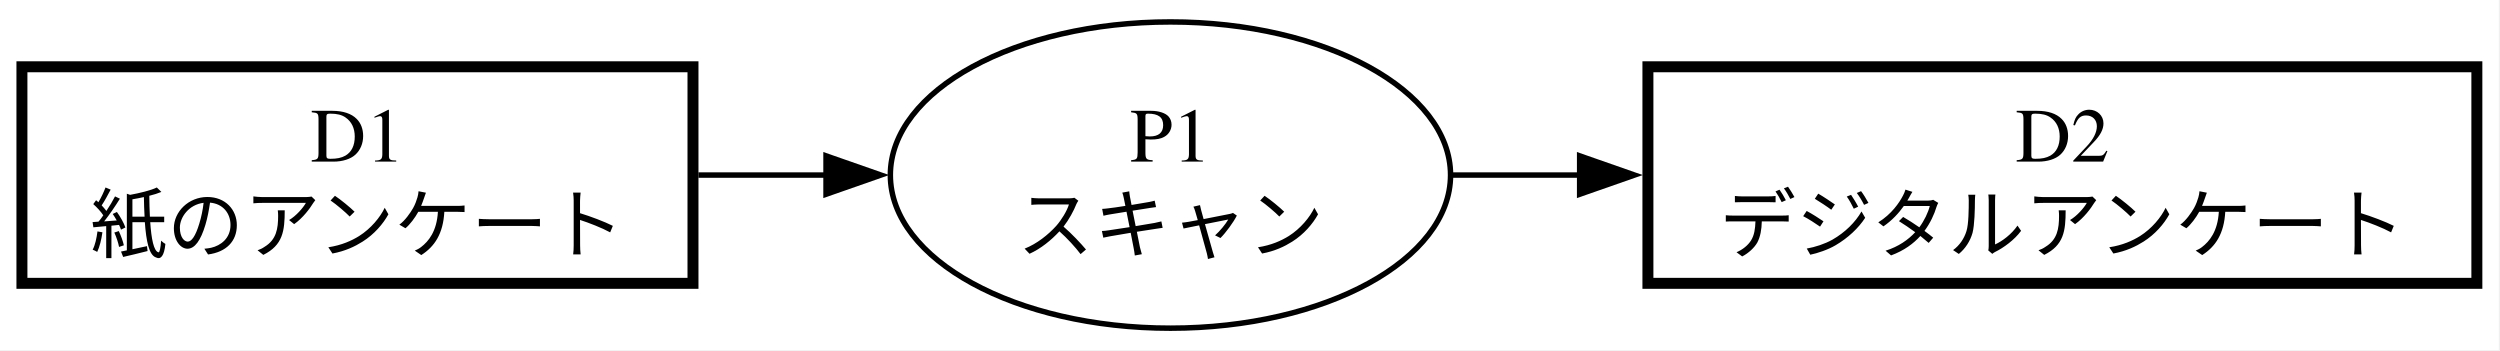
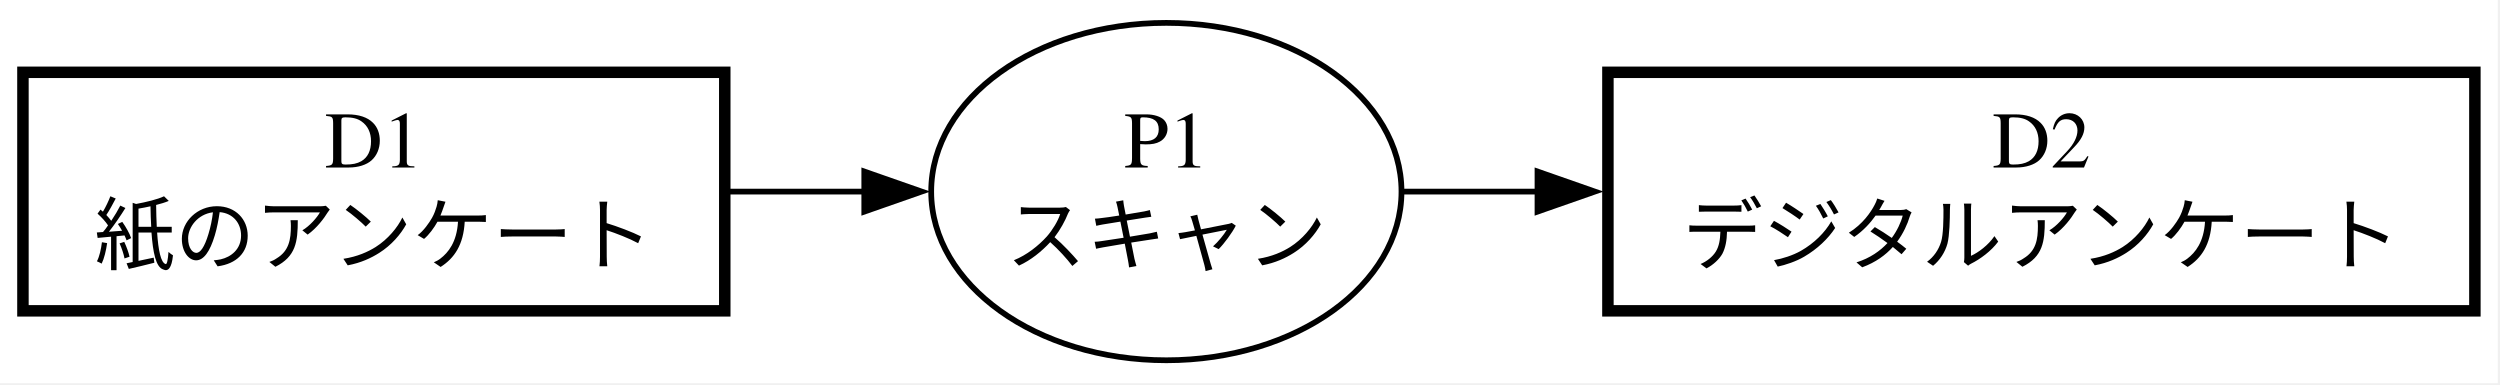
- <svg xmlns="http://www.w3.org/2000/svg" width="456pt" height="64pt" viewBox="0.00 0.00 456.00 64.00">
-   <g id="graph0" class="graph" transform="scale(1 1) rotate(0) translate(4 59.86)">
-     <polygon fill="white" stroke="none" points="-4,4 -4,-59.86 451.78,-59.86 451.78,4 -4,4" />
+ <svg xmlns="http://www.w3.org/2000/svg" width="436pt" height="67pt" viewBox="0.00 0.00 436.00 67.00">
+   <g id="graph0" class="graph" transform="scale(1 1) rotate(0) translate(4 62.83)">
+     <polygon fill="white" stroke="none" points="-4,4 -4,-62.83 431.62,-62.83 431.62,4 -4,4" />
    <g id="node1" class="node">
-       <polygon fill="none" stroke="black" stroke-width="2" points="122.4,-47.68 0,-47.68 0,-8.18 122.4,-8.18 122.4,-47.68" />
-       <text xml:space="preserve" text-anchor="middle" x="61.2" y="-30.38" font-family="Times,serif" font-size="14.00">D1</text>
-       <text xml:space="preserve" text-anchor="middle" x="61.2" y="-13.88" font-family="Times,serif" font-size="14.00">紙のアンケート</text>
+       <polygon fill="none" stroke="black" stroke-width="2" points="122.4,-50.22 0,-50.22 0,-8.62 122.4,-8.62 122.4,-50.22" />
+       <text xml:space="preserve" text-anchor="middle" x="61.2" y="-33.62" font-family="Times,serif" font-size="14.00">D1</text>
+       <text xml:space="preserve" text-anchor="middle" x="61.2" y="-16.82" font-family="Times,serif" font-size="14.00">紙のアンケート</text>
    </g>
    <g id="node3" class="node">
-       <ellipse fill="none" stroke="black" cx="209.49" cy="-27.93" rx="51.09" ry="27.93" />
-       <text xml:space="preserve" text-anchor="middle" x="209.49" y="-30.38" font-family="Times,serif" font-size="14.00">P1</text>
-       <text xml:space="preserve" text-anchor="middle" x="209.49" y="-13.88" font-family="Times,serif" font-size="14.00">スキャン</text>
+       <ellipse fill="none" stroke="black" cx="199.41" cy="-29.42" rx="41.01" ry="29.42" />
+       <text xml:space="preserve" text-anchor="middle" x="199.41" y="-33.62" font-family="Times,serif" font-size="14.00">P1</text>
+       <text xml:space="preserve" text-anchor="middle" x="199.41" y="-16.82" font-family="Times,serif" font-size="14.00">スキャン</text>
    </g>
    <g id="edge1" class="edge">
-       <path fill="none" stroke="black" d="M123.39,-27.93C131.18,-27.93 139.15,-27.93 146.94,-27.93" />
-       <polygon fill="black" stroke="black" points="146.67,-31.43 156.67,-27.93 146.67,-24.43 146.67,-31.43" />
+       <path fill="none" stroke="black" d="M123.13,-29.42C131.04,-29.42 139.07,-29.42 146.8,-29.42" />
+       <polygon fill="black" stroke="black" points="146.73,-32.92 156.73,-29.42 146.73,-25.92 146.73,-32.92" />
    </g>
    <g id="node2" class="node">
-       <polygon fill="none" stroke="black" stroke-width="2" points="447.78,-47.68 296.58,-47.68 296.58,-8.18 447.78,-8.18 447.78,-47.68" />
-       <text xml:space="preserve" text-anchor="middle" x="372.18" y="-30.38" font-family="Times,serif" font-size="14.00">D2</text>
-       <text xml:space="preserve" text-anchor="middle" x="372.18" y="-13.88" font-family="Times,serif" font-size="14.00">デジタルアンケート</text>
+       <polygon fill="none" stroke="black" stroke-width="2" points="427.62,-50.22 276.42,-50.22 276.42,-8.62 427.62,-8.62 427.62,-50.22" />
+       <text xml:space="preserve" text-anchor="middle" x="352.02" y="-33.62" font-family="Times,serif" font-size="14.00">D2</text>
+       <text xml:space="preserve" text-anchor="middle" x="352.02" y="-16.82" font-family="Times,serif" font-size="14.00">デジタルアンケート</text>
    </g>
    <g id="edge2" class="edge">
-       <path fill="none" stroke="black" d="M260.89,-27.93C268.4,-27.93 276.31,-27.93 284.31,-27.93" />
-       <polygon fill="black" stroke="black" points="284.13,-31.43 294.13,-27.93 284.13,-24.43 284.13,-31.43" />
+       <path fill="none" stroke="black" d="M240.77,-29.42C248.2,-29.42 256.21,-29.42 264.41,-29.42" />
+       <polygon fill="black" stroke="black" points="264.14,-32.92 274.14,-29.42 264.14,-25.92 264.14,-32.92" />
    </g>
  </g>
</svg>
